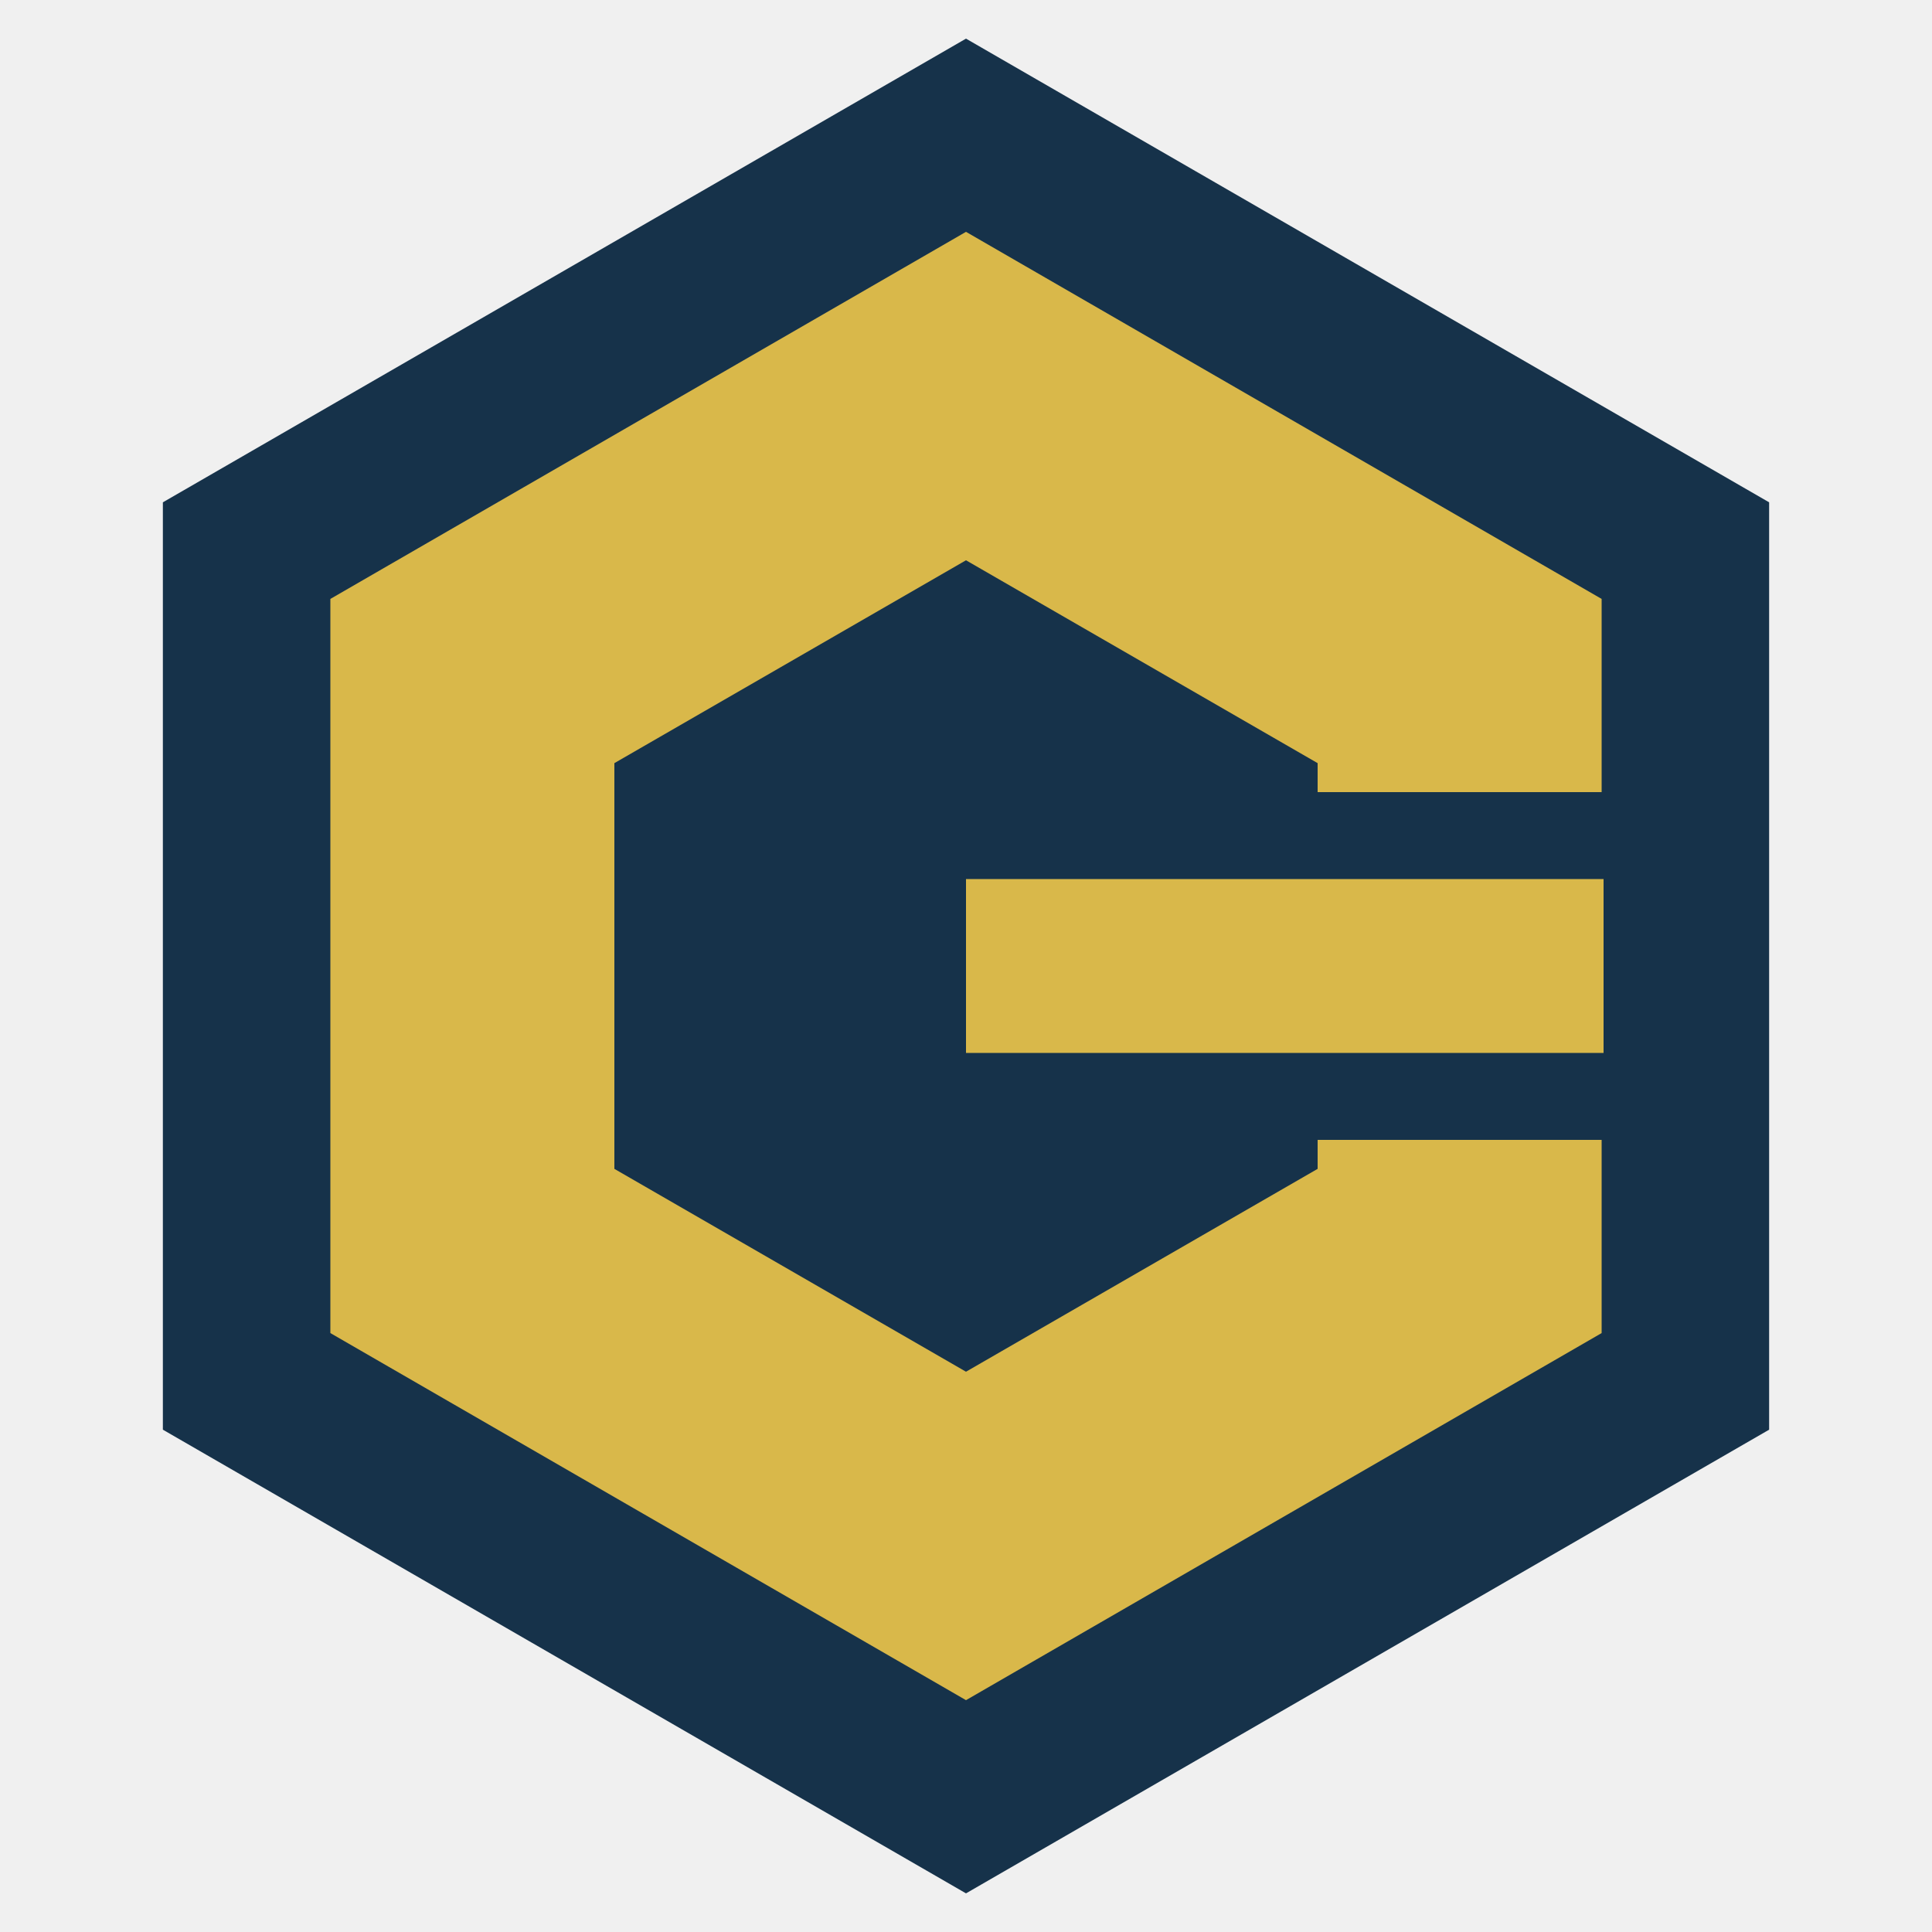
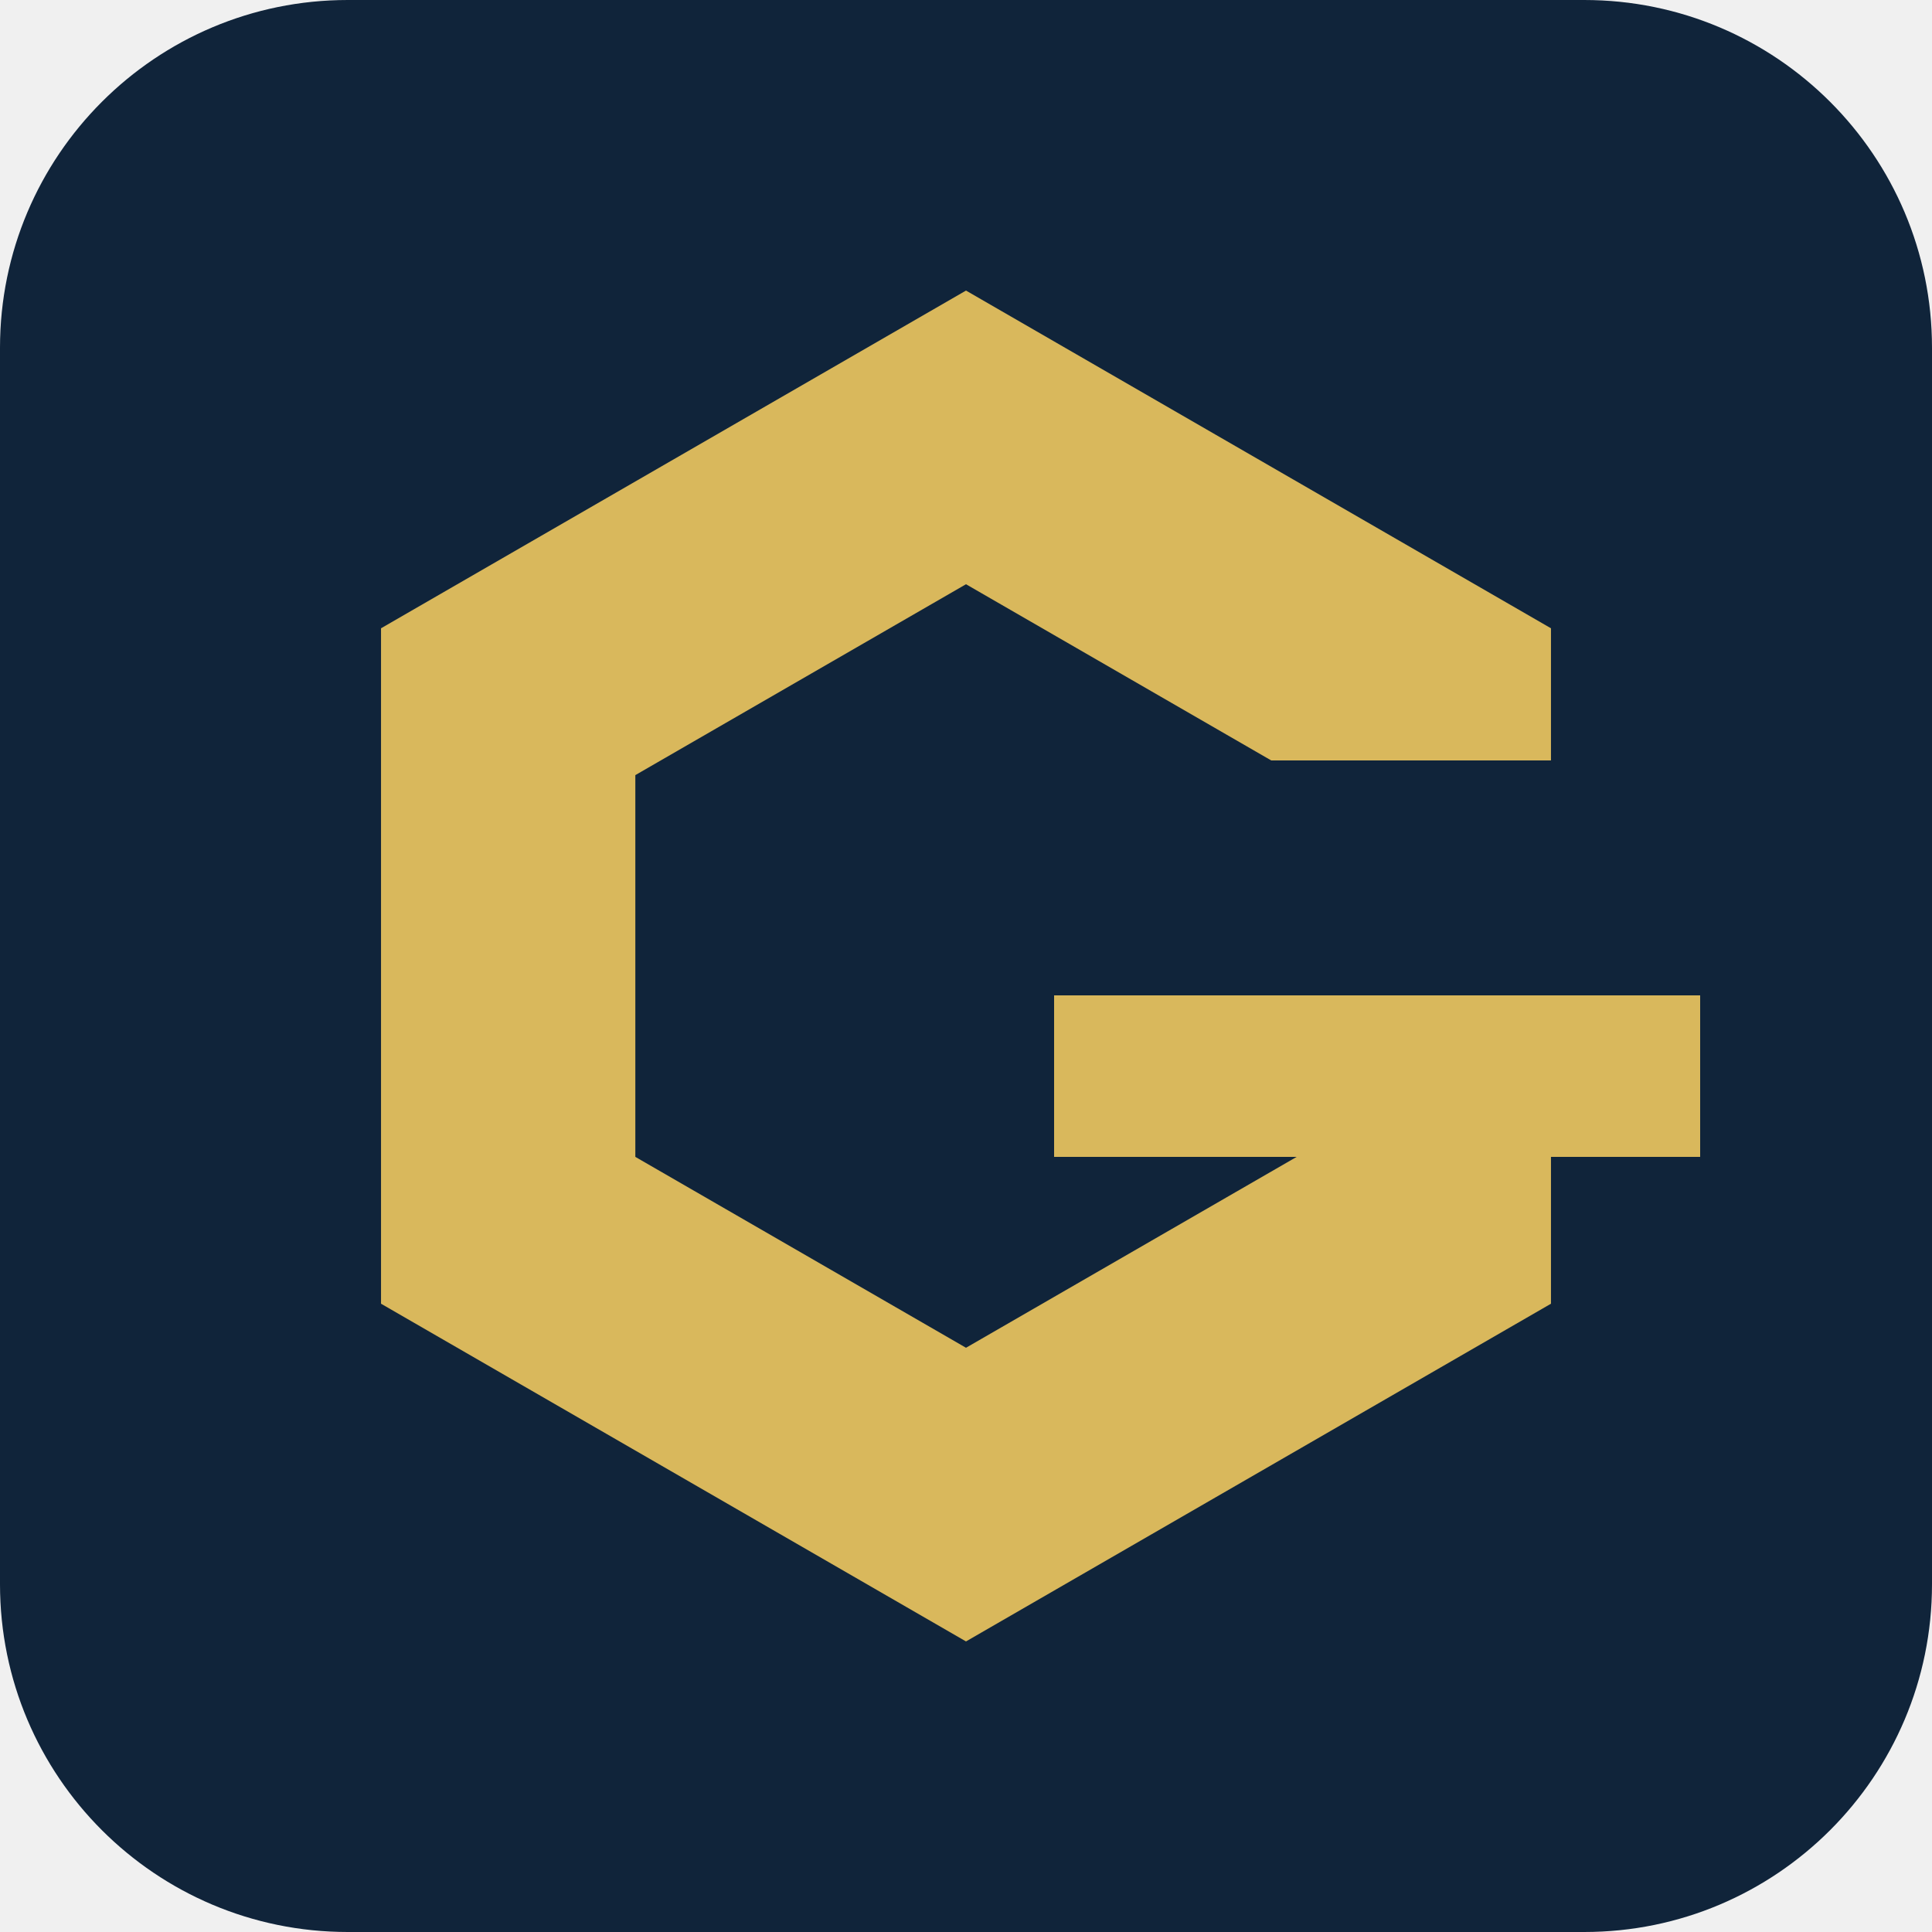
<svg xmlns="http://www.w3.org/2000/svg" viewBox="0 0 100 100">
-   <polygon points="50,2 91.57,26 91.57,74 50,98 8.43,74 8.43,26" fill="#16324A" />
-   <polygon points="50,12 82.9,31 82.9,69 50,88 17.1,69 17.1,31" fill="#D9B84A" />
-   <polygon points="50,29 68.2,39.5 68.2,60.5 50,71 31.8,60.5 31.8,39.5" fill="#16324A" />
-   <rect x="50" y="41" width="36" height="18" fill="#16324A" />
-   <rect x="50" y="45.5" width="33" height="9" fill="#D9B84A" />
+   <rect width="100" height="100" rx="18" fill="#10243A" />
+   <g transform="translate(12,12) scale(0.76)">
+     <mask id="g16">
+       <polygon points="50,4 89.84,27 89.84,73 50,96 10.16,73 10.16,27" fill="#fff" />
+       <polygon points="50,24 72.52,37 72.52,63 50,76 27.48,63 27.48,37" fill="#000" />
+       <rect x="60" y="36" width="40" height="16" fill="#000" />
+       <rect x="56" y="52" width="44" height="11" fill="#fff" />
+     </mask>
+     <rect width="100" height="100" fill="#D9B85C" mask="url(#g16)" />
+   </g>
</svg>
